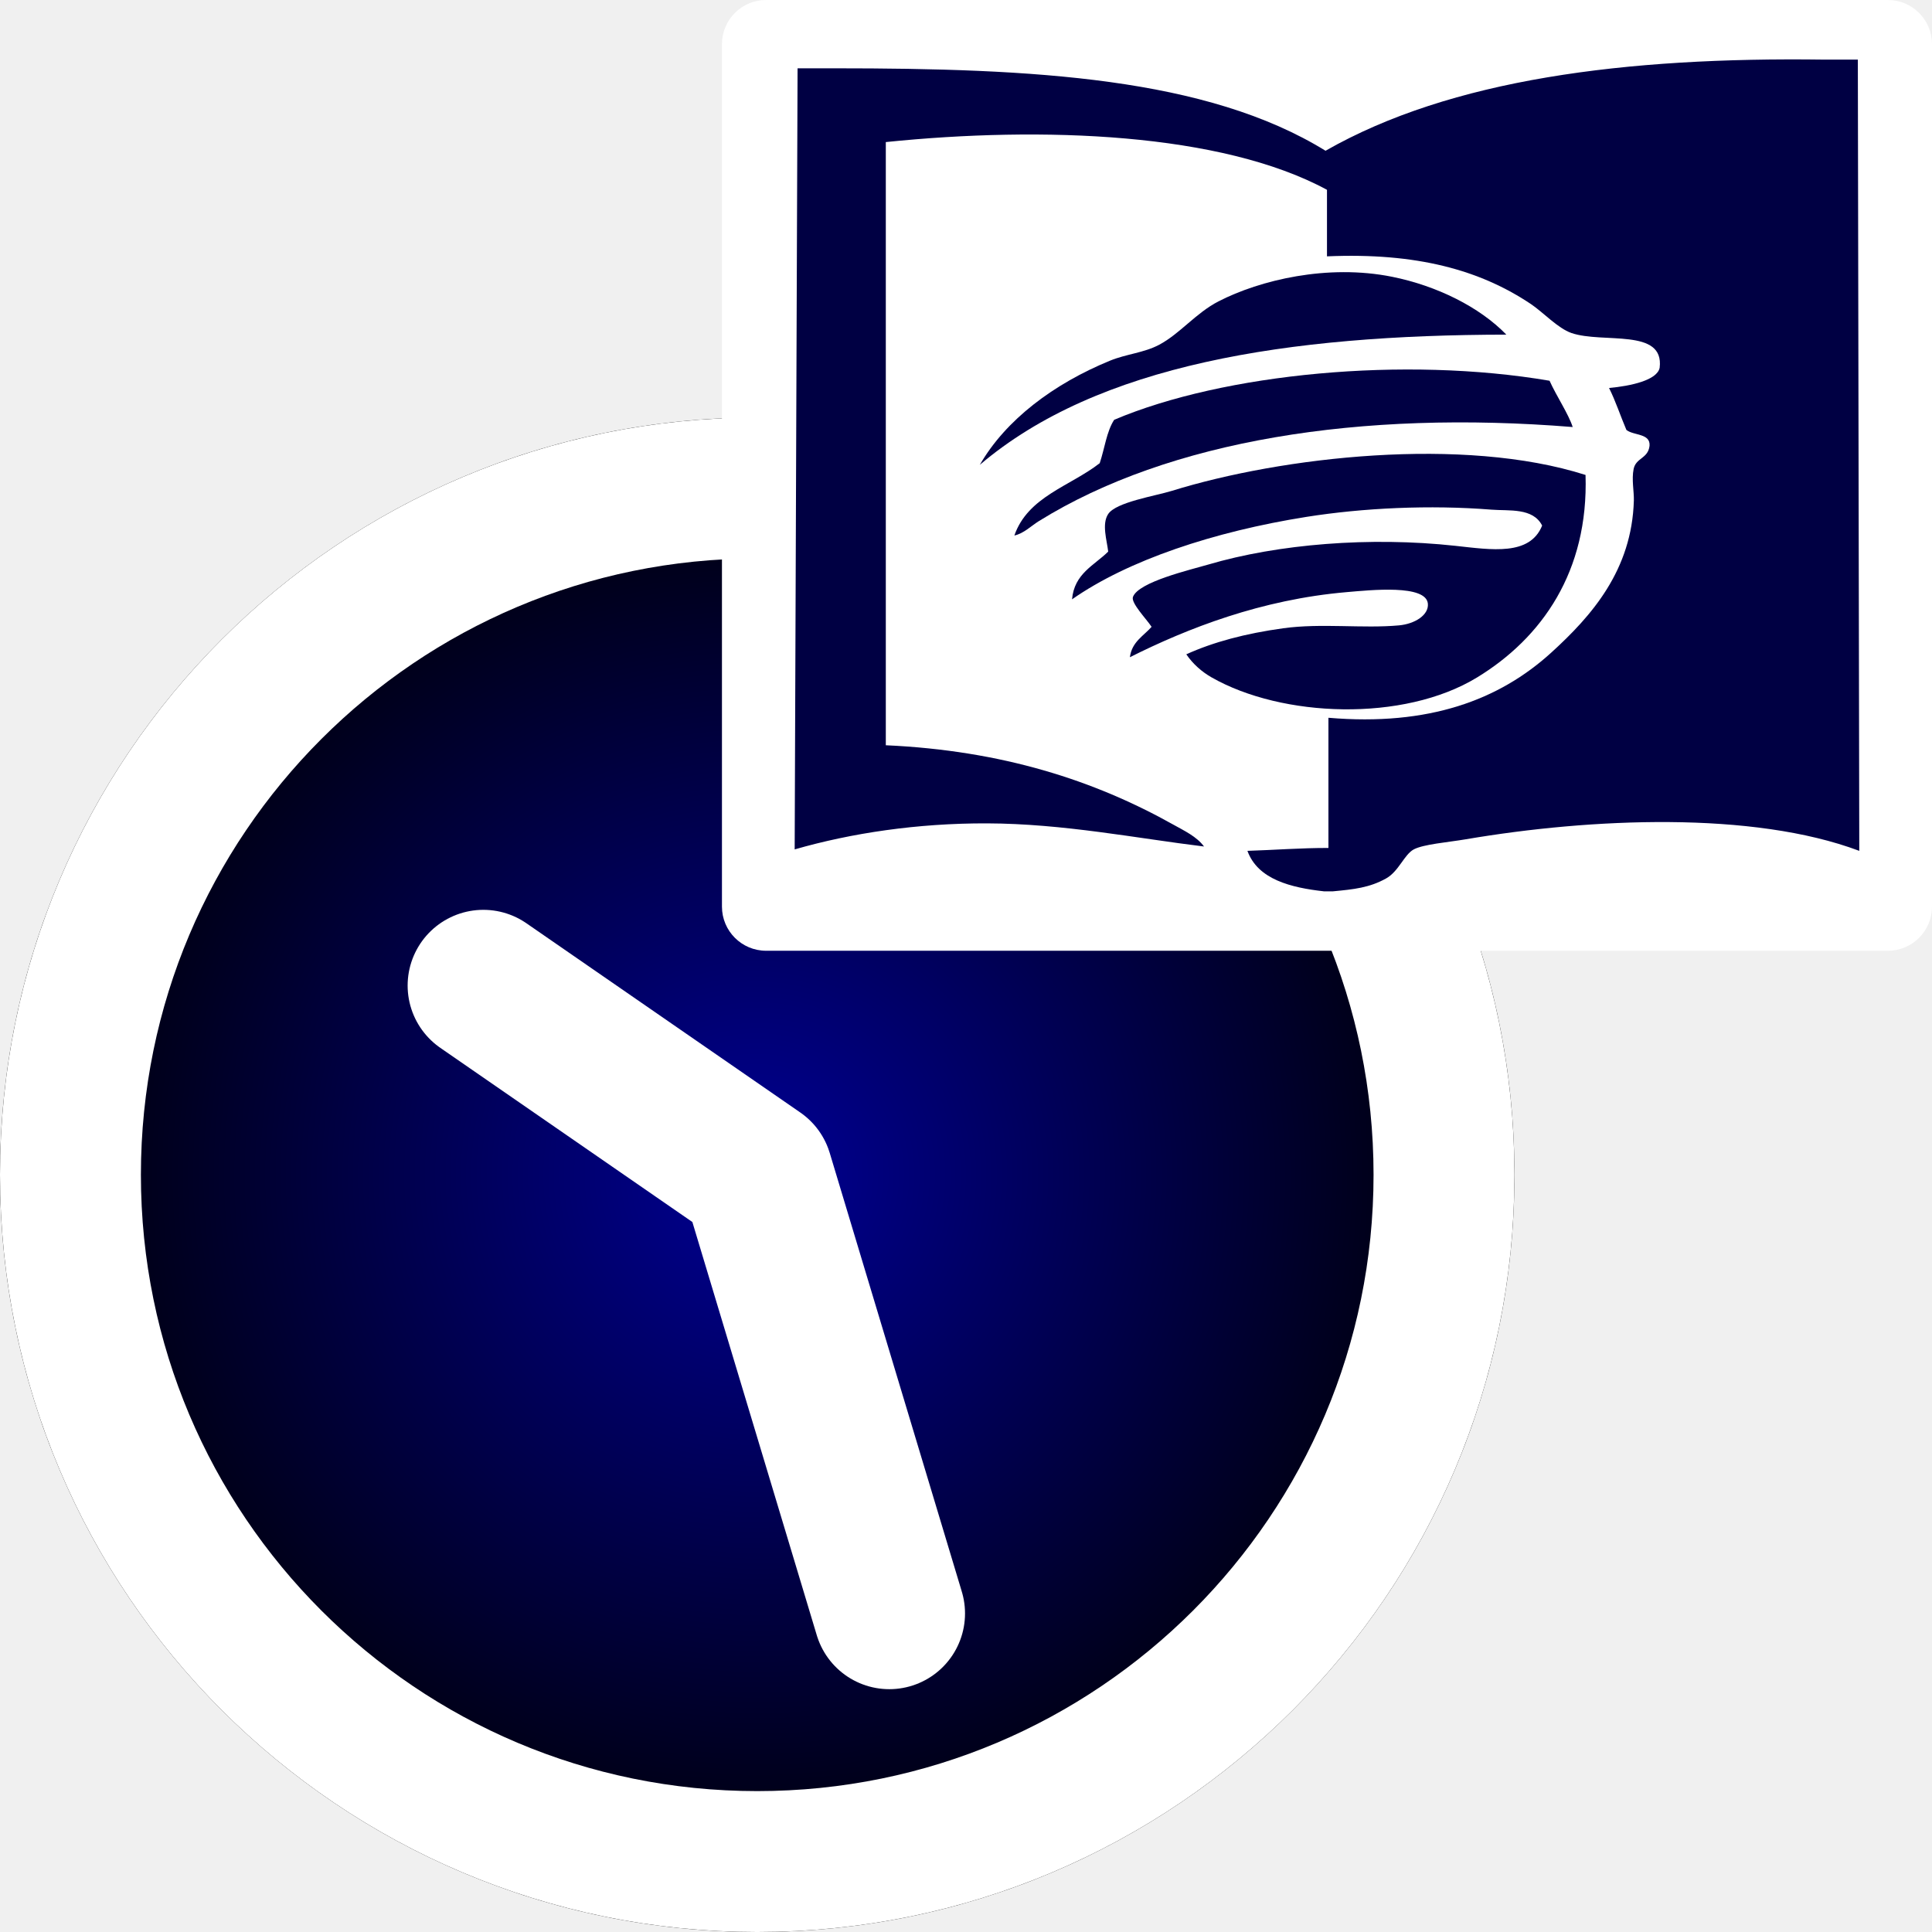
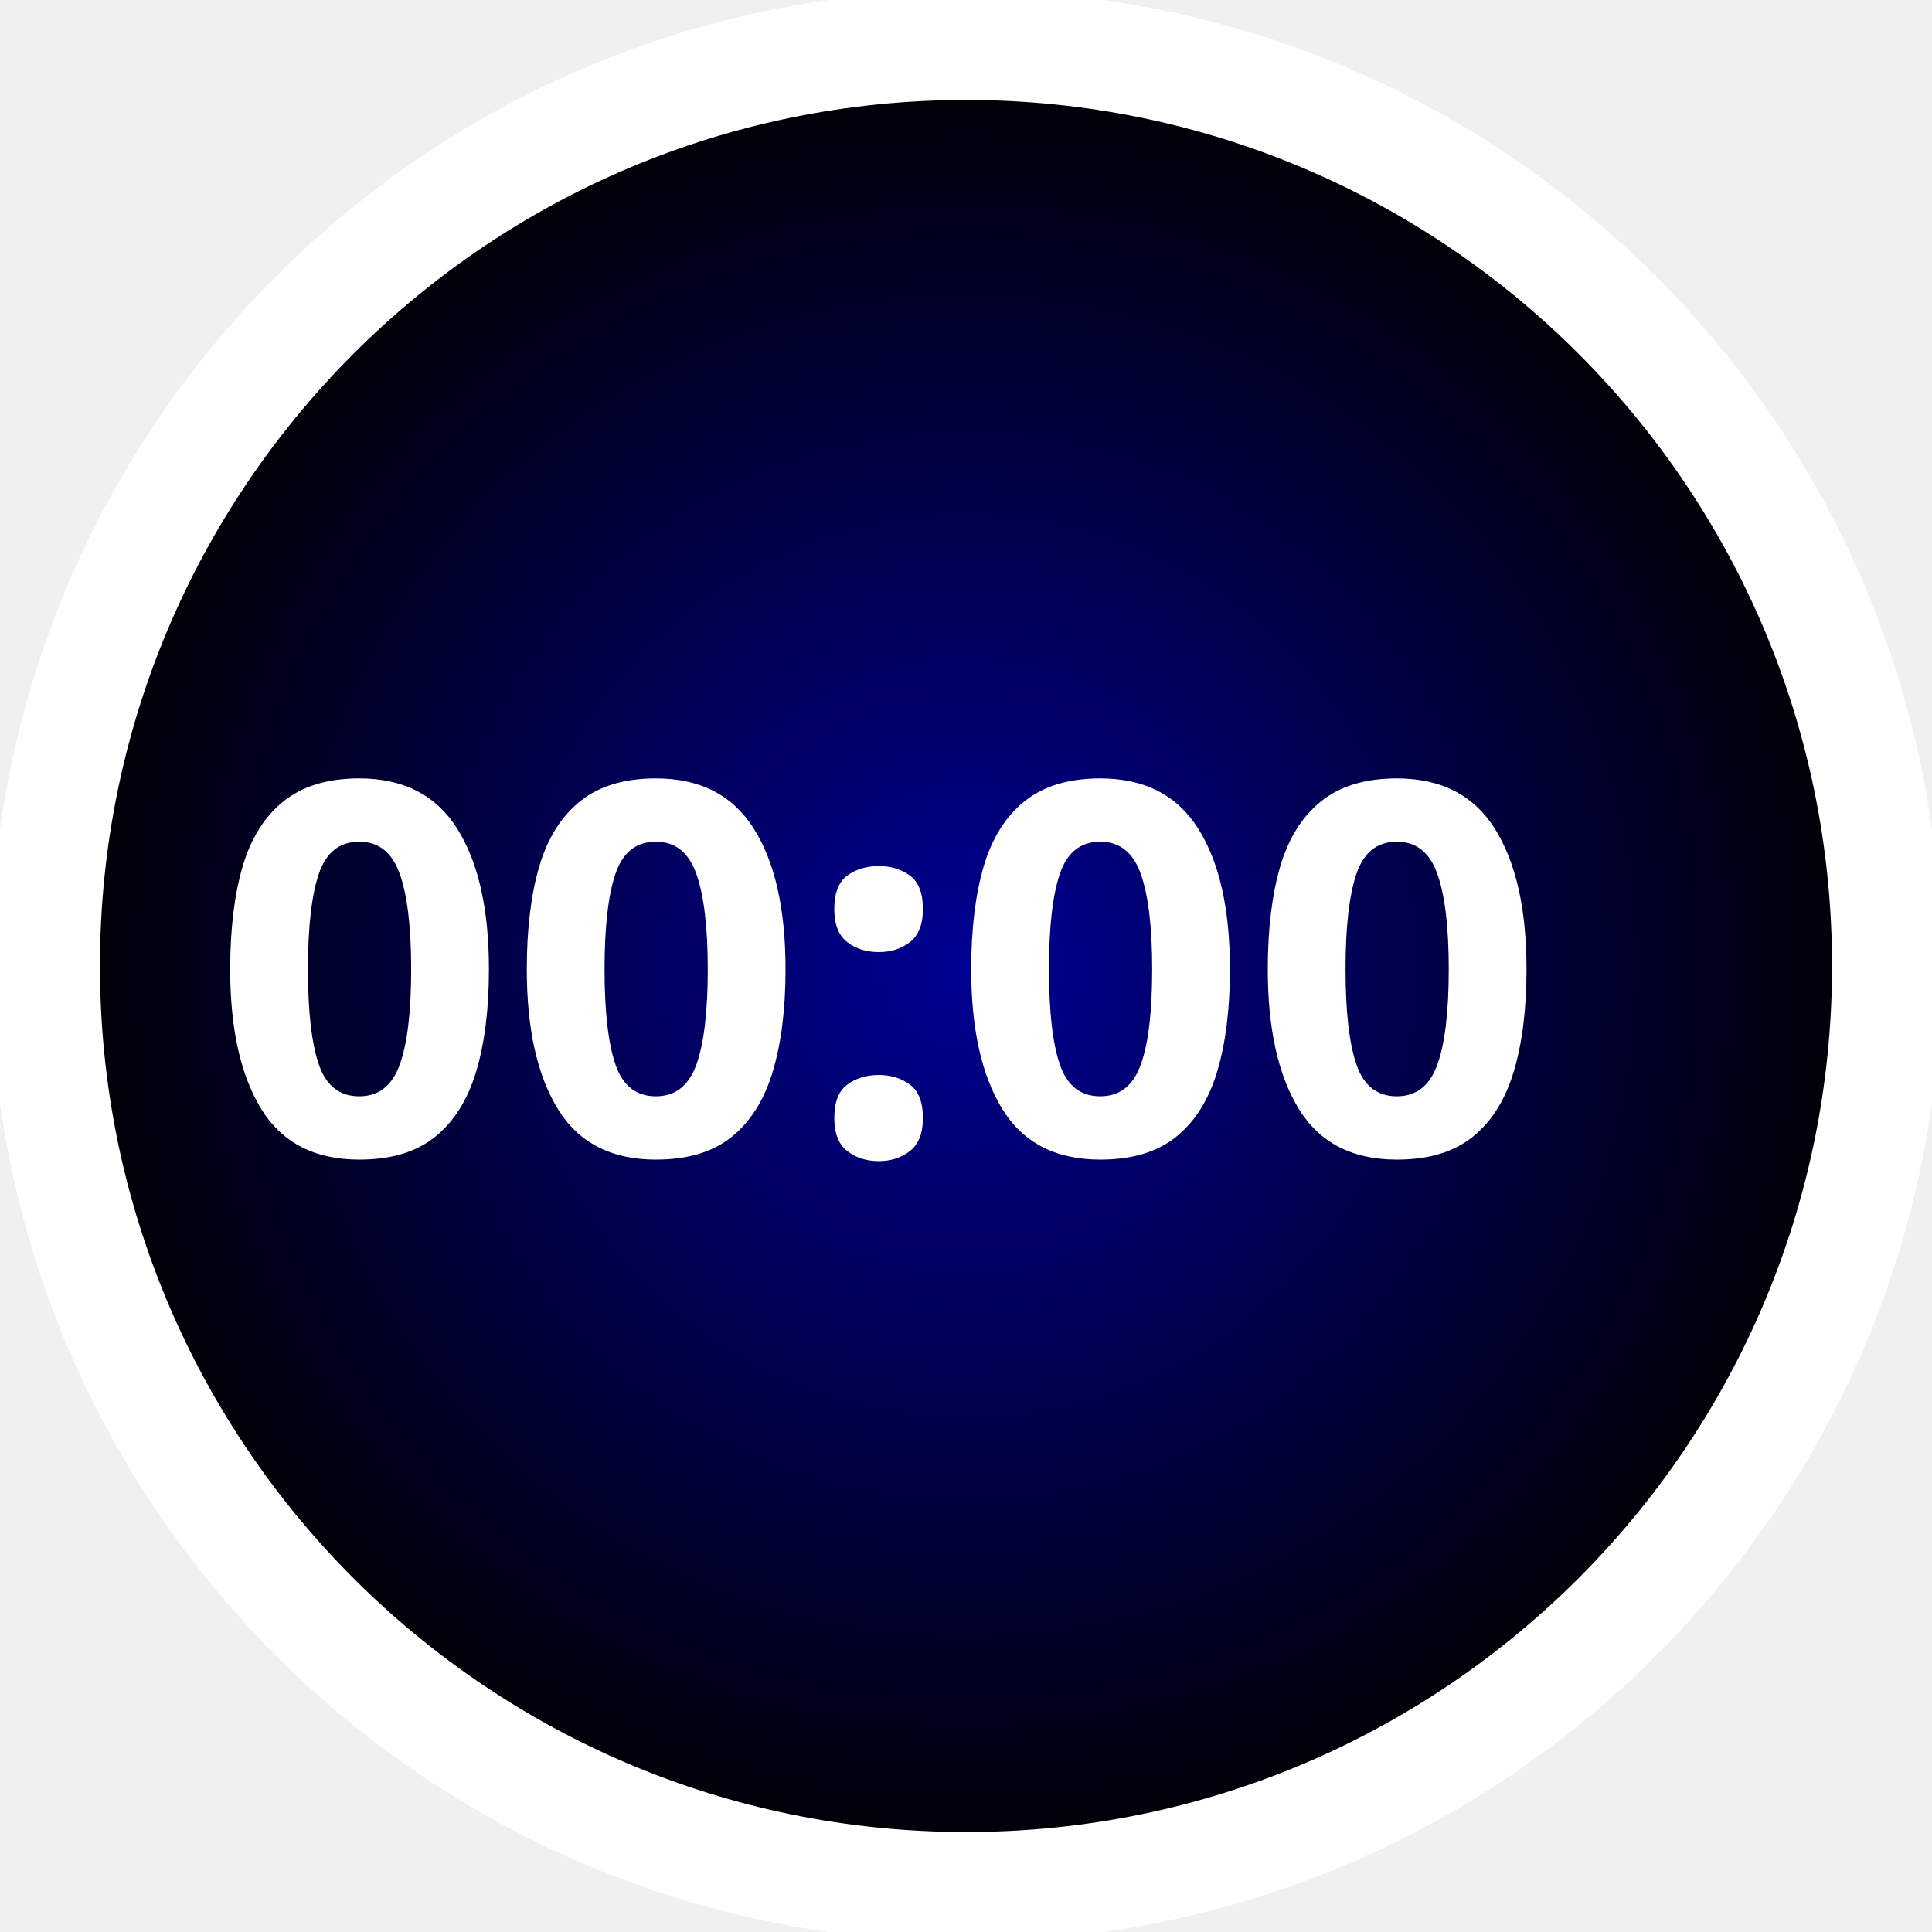
<svg xmlns="http://www.w3.org/2000/svg" xmlns:xlink="http://www.w3.org/1999/xlink" width="1000" height="1000" viewBox="0 0 264.583 264.583" version="1.1" id="svg1">
  <defs id="defs1">
    <linearGradient id="linearGradient1">
      <stop style="stop-color:#000093;stop-opacity:1;" offset="0" id="stop1" />
      <stop style="stop-color:#000000;stop-opacity:1;" offset="1" id="stop2" />
    </linearGradient>
    <radialGradient xlink:href="#linearGradient1" id="radialGradient2" cx="132.292" cy="132.292" fx="132.292" fy="132.292" r="132.292" gradientUnits="userSpaceOnUse" />
  </defs>
  <g id="layer1">
-     <g id="g6" style="display:inline" transform="matrix(0.7838764,0,0,0.7838764,-2.4733384e-6,57.1827)">
-       <circle style="display:inline;fill:url(#radialGradient2);stroke:none;stroke-width:12.987;stroke-dasharray:none" id="path18-1-1" cx="132.292" cy="132.292" r="132.292" />
-       <circle style="display:inline;fill:none;stroke:#ffffff;stroke-width:24.616;stroke-dasharray:none;stroke-opacity:1" id="path4" cx="132.292" cy="132.292" r="119.984" />
-       <path style="display:inline;fill:none;fill-opacity:1;stroke:#ffffff;stroke-width:26.458;stroke-linecap:round;stroke-linejoin:round;stroke-dasharray:none;stroke-opacity:1" d="m 84.445,99.233 47.847,33.059 23.074,76.639" id="path1" />
-     </g>
-     <g id="g8" transform="matrix(1.193277,0,0,1.193277,-62.5686,-21.9905)" style="display:inline">
-       <rect style="display:inline;fill:#ffffff;fill-opacity:1;stroke:#ffffff;stroke-width:0;stroke-linecap:round;stroke-linejoin:round;stroke-dasharray:none;paint-order:stroke fill markers" id="rect7" width="138.872" height="109.114" x="135.29" y="18.429" ry="5.066" />
-       <g id="g7" transform="translate(3.296229,158.9268)" style="fill:#000043;fill-opacity:1;stroke:#000000;stroke-width:0;stroke-linecap:round;stroke-linejoin:round;stroke-dasharray:none;paint-order:stroke fill markers">
-         <path id="path10093" d="m 0,0 h 6.25 l 0.271,-148.642 c -19.995,7.51 -50.377,6.178 -73.913,2.174 -3.372,-0.573 -7.952,-0.927 -9.782,-1.902 -1.784,-0.95 -2.82,-4.116 -5.163,-5.435 -3.144,-1.768 -6.091,-2.07 -10.055,-2.445 h -1.63 c -6.218,0.692 -12.45,2.224 -14.402,7.608 5.092,0.162 9.958,0.549 15.217,0.544 v 24.456 c 18.881,-1.605 32.091,3.356 41.848,12.229 7.658,6.964 15.164,15.533 15.531,28.591 0.047,1.683 -0.445,3.955 -0.042,5.92 0.437,2.13 2.707,1.919 2.989,4.347 0.194,2.387 -2.994,1.898 -4.348,2.99 -1.113,2.6 -2.018,5.409 -3.26,7.879 4.068,0.372 9.051,1.448 9.51,3.805 0.898,7.522 -10.664,4.491 -16.576,6.522 -2.549,0.876 -5.324,3.905 -7.608,5.435 -9.528,6.38 -21.409,9.698 -38.316,8.967 v 12.5 c -19.816,10.729 -53.467,11.985 -82.88,8.968 v -113.316 c 21.839,-0.988 39.171,-6.587 54.076,-14.945 1.951,-1.094 4.344,-2.213 5.706,-4.076 -12.594,1.53 -26.419,4.302 -40.76,4.347 -13.095,0.042 -25.521,-1.83 -36.142,-4.891 l 0.544,146.739 c 0,0 4.794,0 7.065,0 37.226,0 69.809,-1.738 92.12,-15.489 C -70.223,-3.691 -37.473,0.516 0,0" style="display:inline;fill:#000043;fill-opacity:1;fill-rule:evenodd;stroke:#000000;stroke-width:0;stroke-linecap:round;stroke-linejoin:round;stroke-dasharray:none;paint-order:stroke fill markers" clip-path="none" transform="matrix(0.6109031,0,0,-0.6109031,258.5367,-133.6553)" />
-         <path style="color:#000000;display:inline;fill:#000043;fill-opacity:1;fill-rule:evenodd;stroke:#000000;stroke-width:0;stroke-linecap:round;stroke-linejoin:round;stroke-dasharray:none;paint-order:stroke fill markers" d="m 0,0 c 1.288,-2.88 3.558,-6.224 4.348,-8.696 -39.852,3.229 -75.815,-2.48 -100.271,-17.663 -1.476,-0.916 -2.85,-2.334 -4.62,-2.717 2.545,7.328 10.486,9.26 16.033,13.587 0.917,2.706 1.288,5.957 2.717,8.152 C -61.201,1.397 -27.178,4.638 0,0" id="path6" transform="matrix(0.6109031,0,0,-0.6109031,226.9745,-96.80182)" />
-         <path style="color:#000000;display:inline;fill:#000043;fill-opacity:1;fill-rule:evenodd;stroke:#000000;stroke-width:0;stroke-linecap:round;stroke-linejoin:round;stroke-dasharray:none;paint-order:stroke fill markers" d="m 0,0 c 0.585,-18.133 -8.196,-30.617 -20.38,-38.044 -13.828,-8.428 -36.659,-7.542 -49.898,0.028 -1.788,1.024 -3.488,2.498 -4.722,4.321 5.108,2.312 11.093,3.908 18.207,4.891 7.212,0.995 14.925,-0.08 21.739,0.543 3.016,0.277 5.63,1.959 5.435,4.076 -0.337,3.656 -10.724,2.559 -15.218,2.174 -16.115,-1.38 -29.969,-6.82 -40.761,-12.228 0.369,2.892 2.552,3.97 4.077,5.707 -1.005,1.516 -3.918,4.489 -3.502,5.619 1.044,2.835 10.871,5.112 14.099,6.065 13.161,3.886 30.474,5.276 46.467,3.533 6.806,-0.742 13.987,-1.932 16.305,3.804 -1.723,3.389 -6.213,2.727 -9.511,2.99 -11.556,0.921 -24.101,0.337 -34.783,-1.359 -17.392,-2.763 -33.507,-8.136 -44.021,-15.489 0.417,4.836 4.147,6.359 6.793,8.967 -0.235,2.083 -1.25,5.186 0,7.065 1.492,2.241 8.833,3.38 11.957,4.348 C -56.991,3.436 -22.95,7.312 0,0" id="path3" transform="matrix(0.6109031,0,0,-0.6109031,231.104,-85.99054)" />
-         <path id="path10099" d="m 0,0 c -41.067,-0.056 -76.695,-5.552 -98.913,-24.456 4.878,8.475 13.895,15.235 24.456,19.565 3.063,1.256 6.377,1.469 9.239,2.99 3.898,2.07 6.897,5.968 11.142,8.151 7.791,4.007 20.51,7.054 32.609,4.62 C -13.062,9.18 -5.033,5.198 0,0" style="display:inline;fill:#000043;fill-opacity:1;fill-rule:evenodd;stroke:#000000;stroke-width:0;stroke-linecap:round;stroke-linejoin:round;stroke-dasharray:none;paint-order:stroke fill markers" transform="matrix(0.6109031,0,0,-0.6109031,222.0153,-102.093)" clip-path="none" />
+     <g id="g6" style="display:inline;stroke:#ffffff;stroke-opacity:1" transform="matrix(0.9532115,0,0,0.9532115,6.189726,6.189726)">
+       <g id="g1">
+         <circle style="display:inline;fill:url(#radialGradient2);stroke:#ffffff;stroke-width:15.736;stroke-dasharray:none;stroke-opacity:1" id="path18-1-1" cx="132.292" cy="132.292" r="132.292" />
+         <text xml:space="preserve" style="font-size:74.499px;font-family:'Segoe Print';-inkscape-font-specification:'Segoe Print';fill:#ffffff;stroke:none;stroke-width:11.454;stroke-linecap:round;stroke-linejoin:round;stroke-opacity:1;paint-order:stroke fill markers" x="23.891" y="159.356" id="text1">
+           <tspan id="tspan1" style="font-style:normal;font-variant:normal;font-weight:bold;font-stretch:normal;font-family:Tahoma;-inkscape-font-specification:'Tahoma Bold';stroke:none;stroke-width:11.454" x="23.891" y="159.356">00:00</tspan>
+         </text>
      </g>
    </g>
-     <text xml:space="preserve" style="font-style:normal;font-variant:normal;font-weight:normal;font-stretch:normal;font-size:141.111px;font-family:'Segoe Print';-inkscape-font-specification:'Segoe Print';display:none;fill:#ffffff;fill-opacity:1;stroke:#000038;stroke-width:21.696;stroke-linecap:round;stroke-linejoin:round;stroke-dasharray:none;stroke-opacity:1;paint-order:stroke fill markers" x="71.421" y="111.996" id="text8">
-       <tspan id="tspan8" style="fill:#ffffff;stroke:#000038;stroke-width:21.696;stroke-linecap:round;stroke-linejoin:round;stroke-dasharray:none;stroke-opacity:1;paint-order:stroke fill markers" x="71.421" y="111.996">ES</tspan>
-     </text>
  </g>
</svg>
